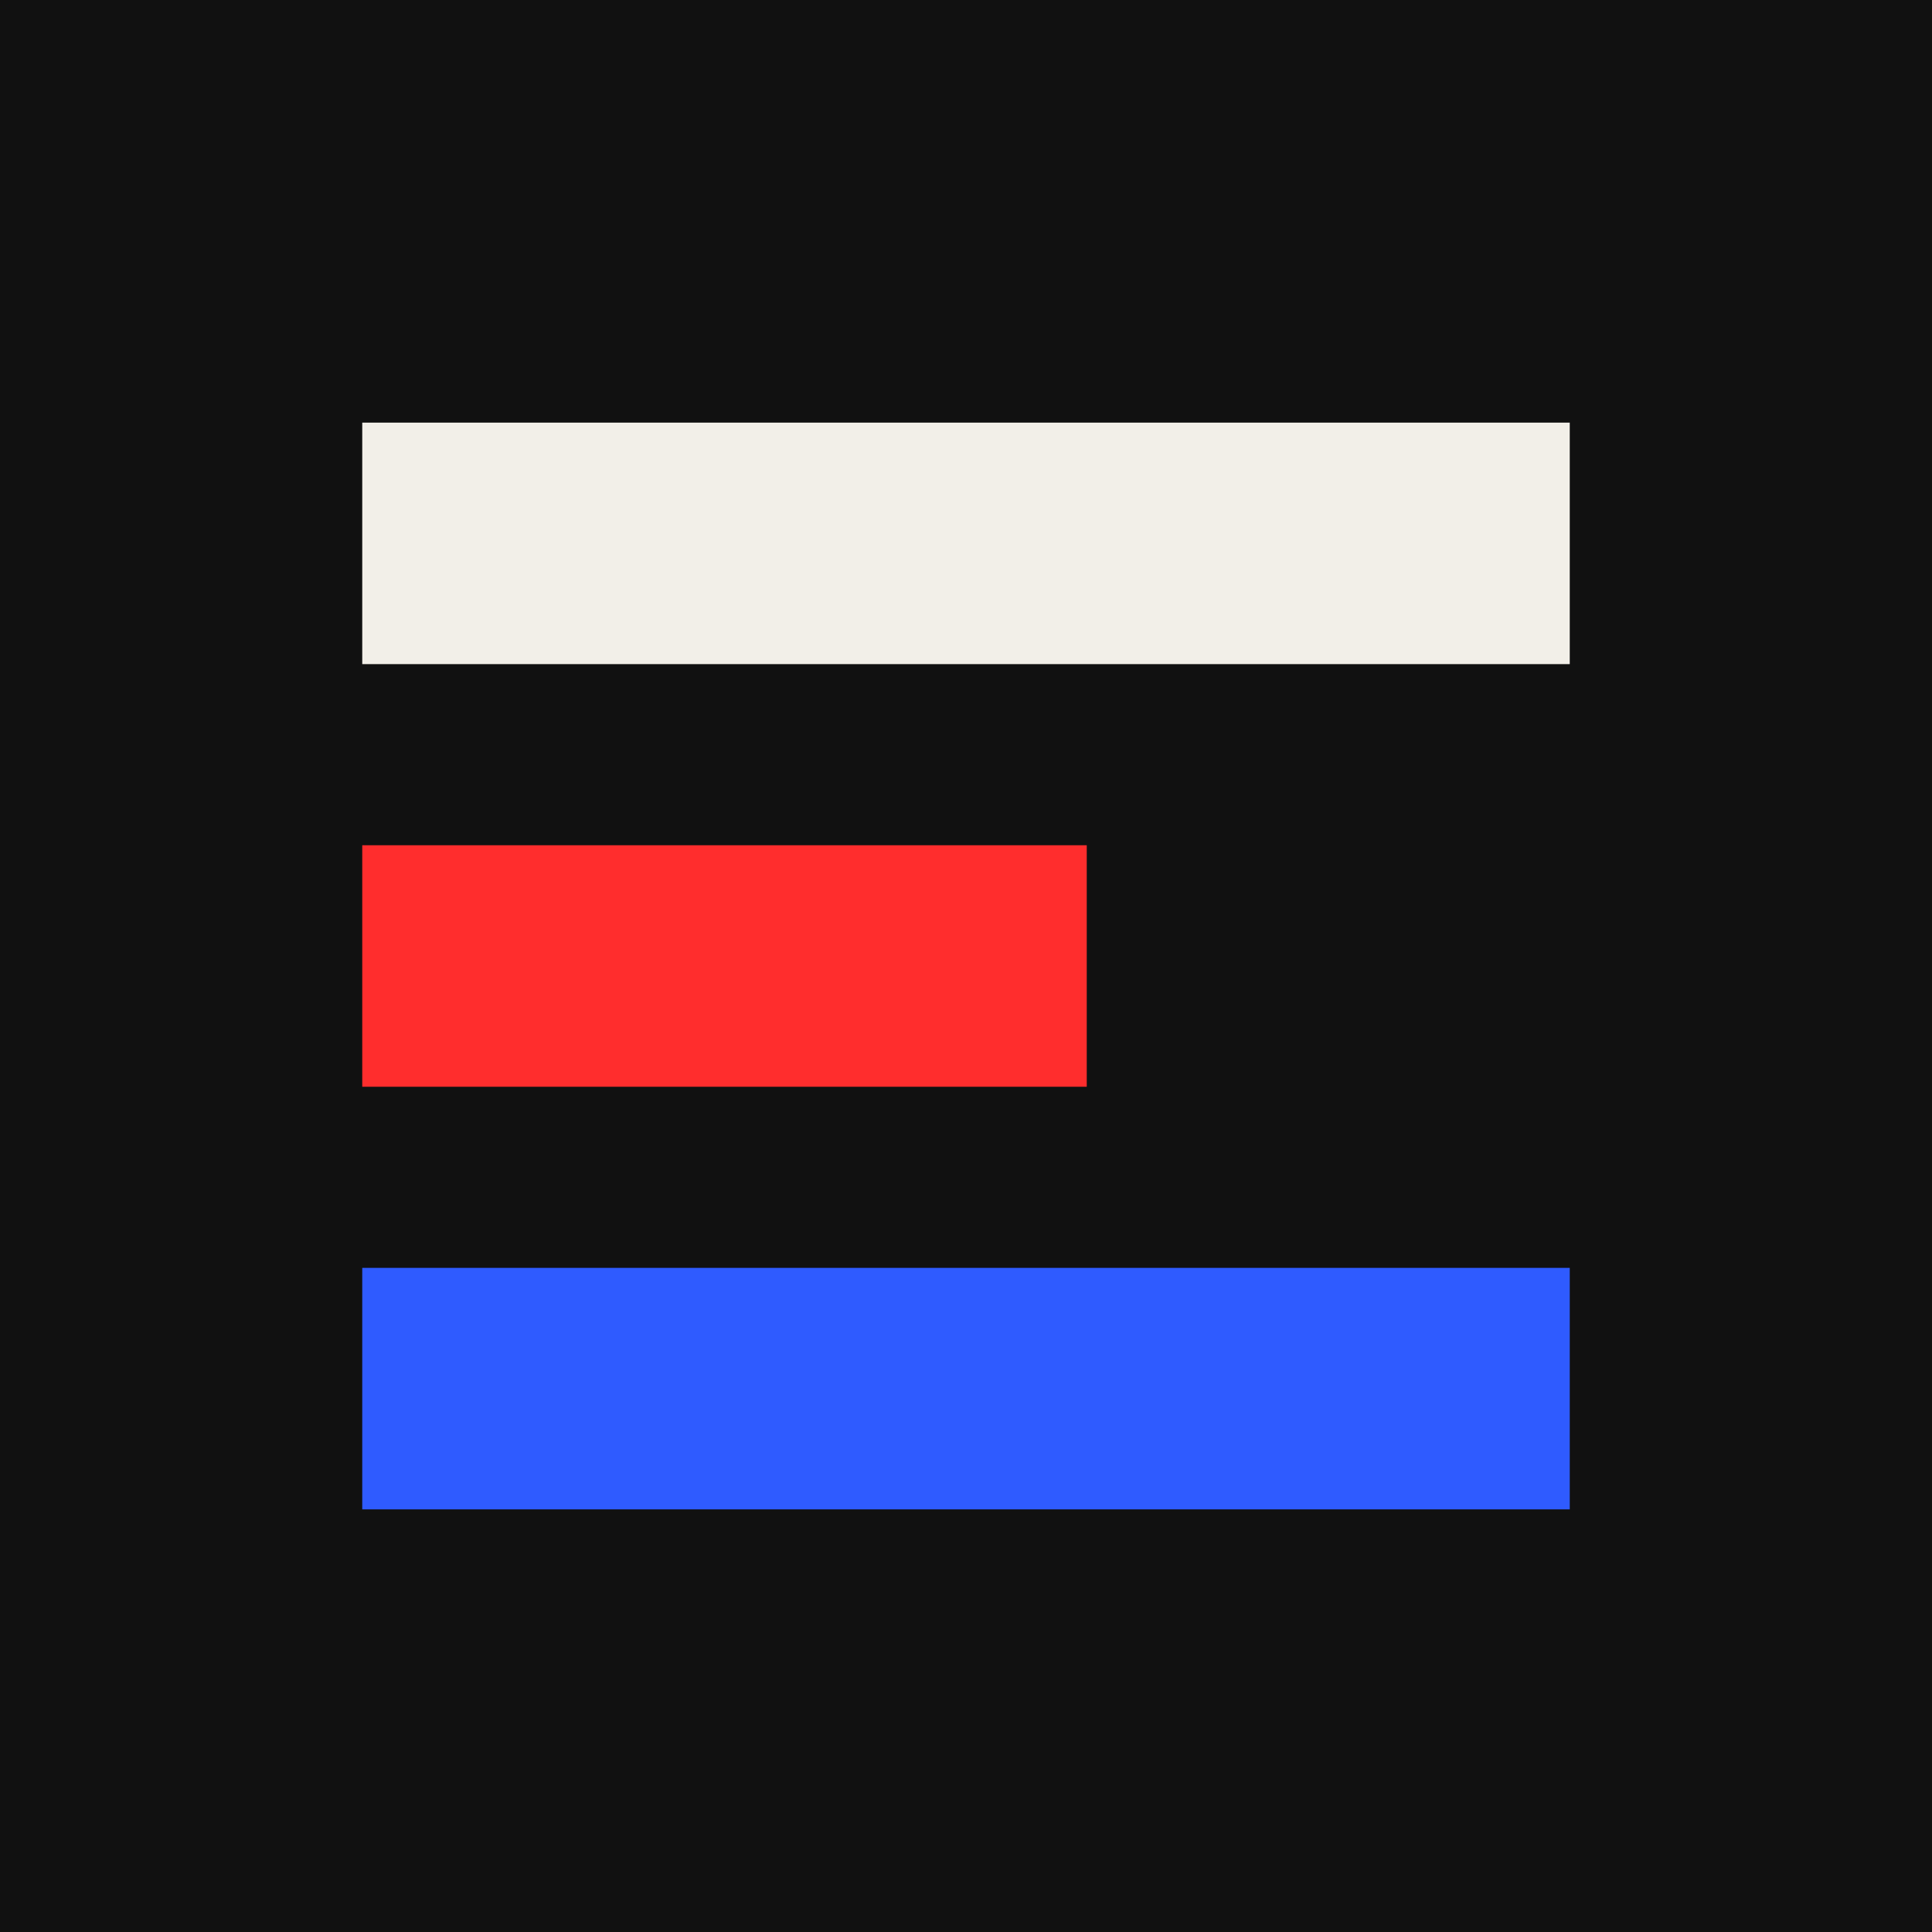
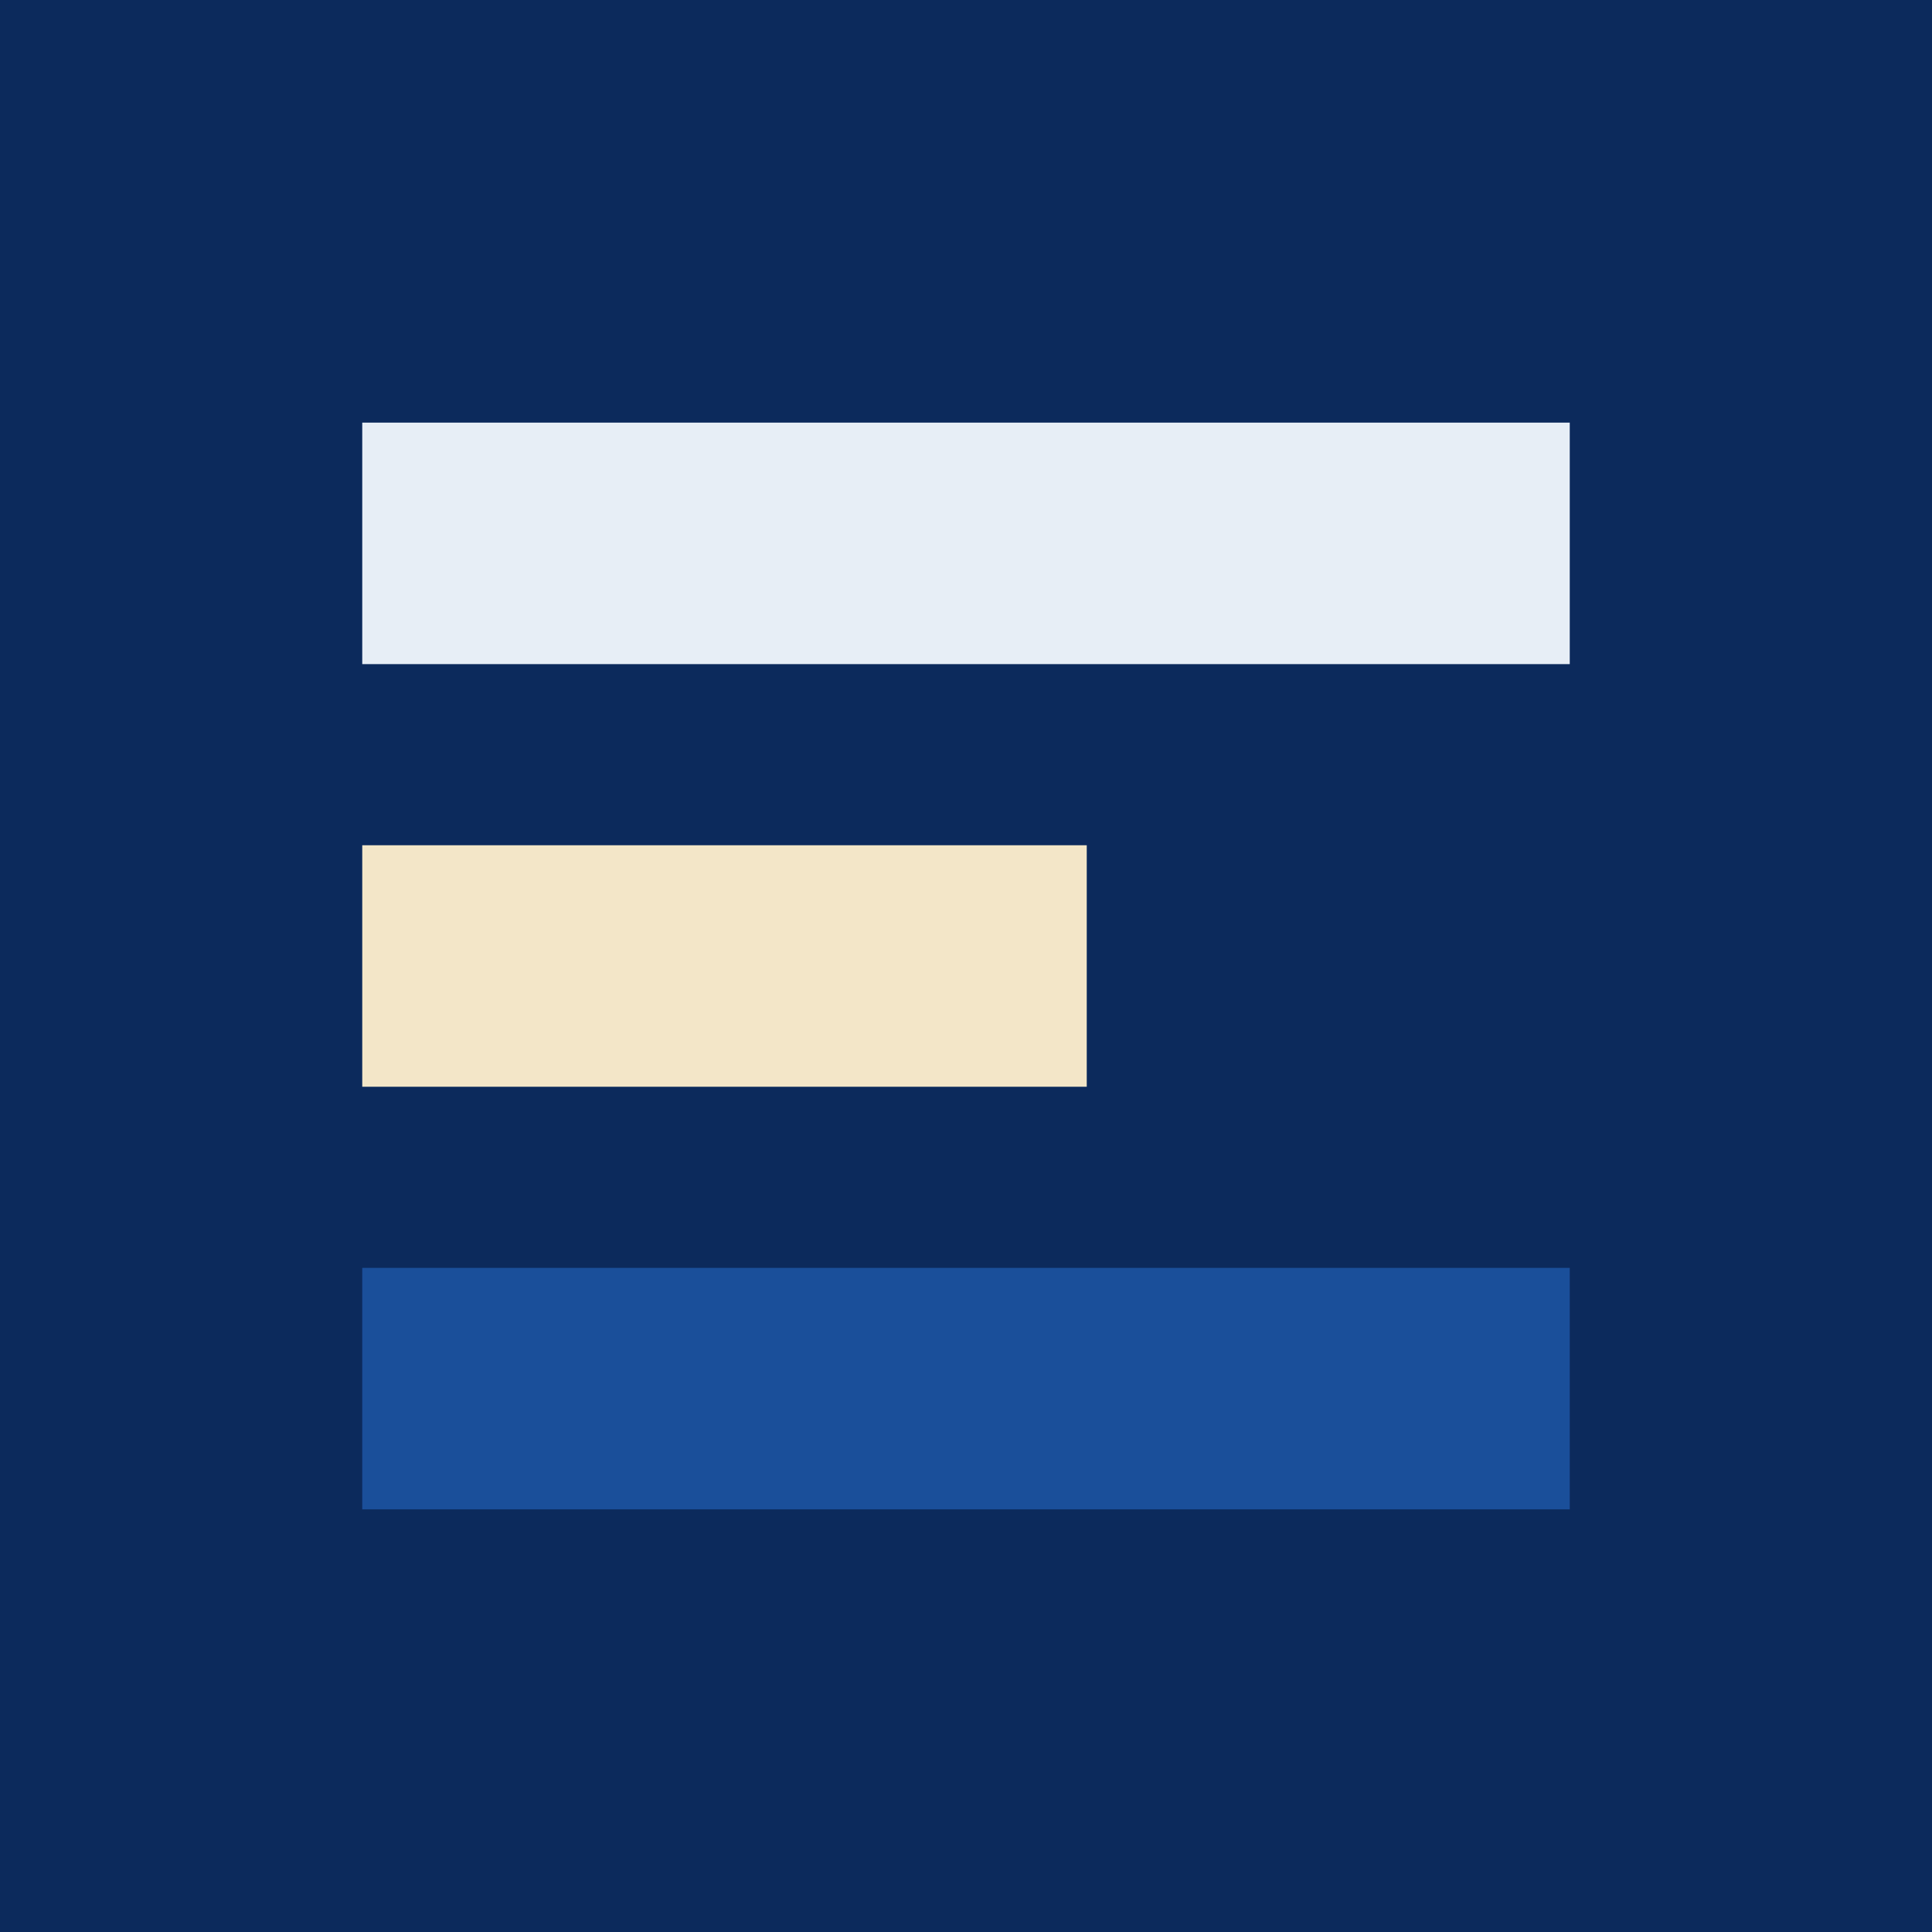
<svg xmlns="http://www.w3.org/2000/svg" viewBox="0 0 32 32">
-   <rect width="32" height="32" fill="#111111" />
-   <rect x="6" y="7" width="20" height="4" fill="#f2efe8" />
-   <rect x="6" y="14" width="12" height="4" fill="#ff2d2d" />
-   <rect x="6" y="21" width="20" height="4" fill="#2f5bff" />
+   <rect width="32" height="32" fill="#0c2a5c" />
+   <rect x="6" y="7" width="20" height="4" fill="#e7eef6" />
+   <rect x="6" y="14" width="12" height="4" fill="#f3e6c8" />
+   <rect x="6" y="21" width="20" height="4" fill="#1a4f9a" />
</svg>
